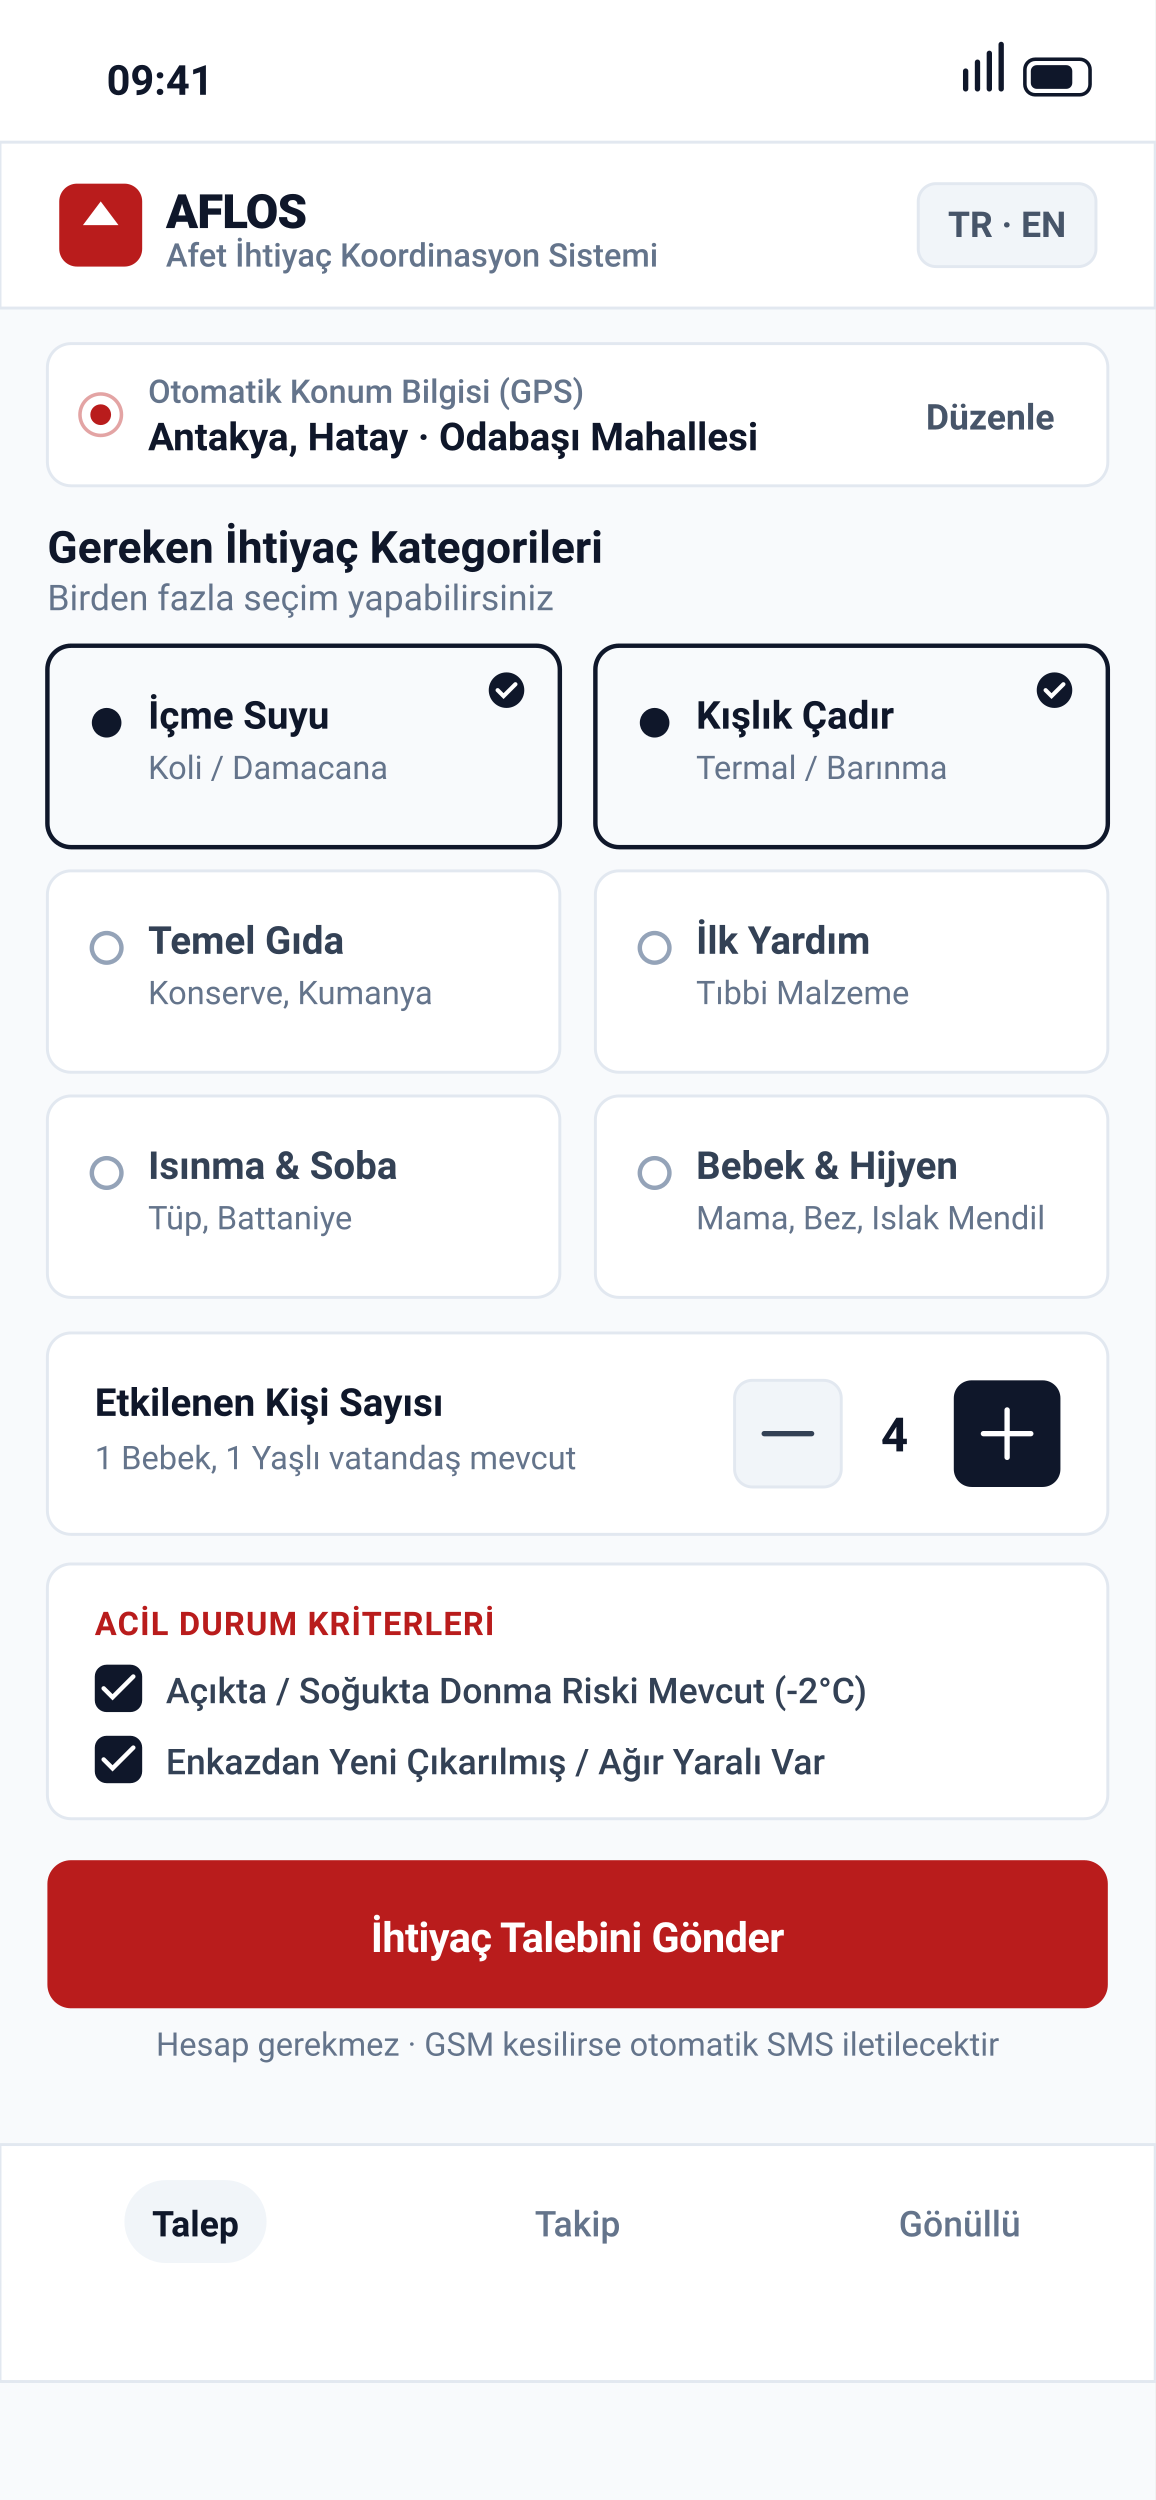
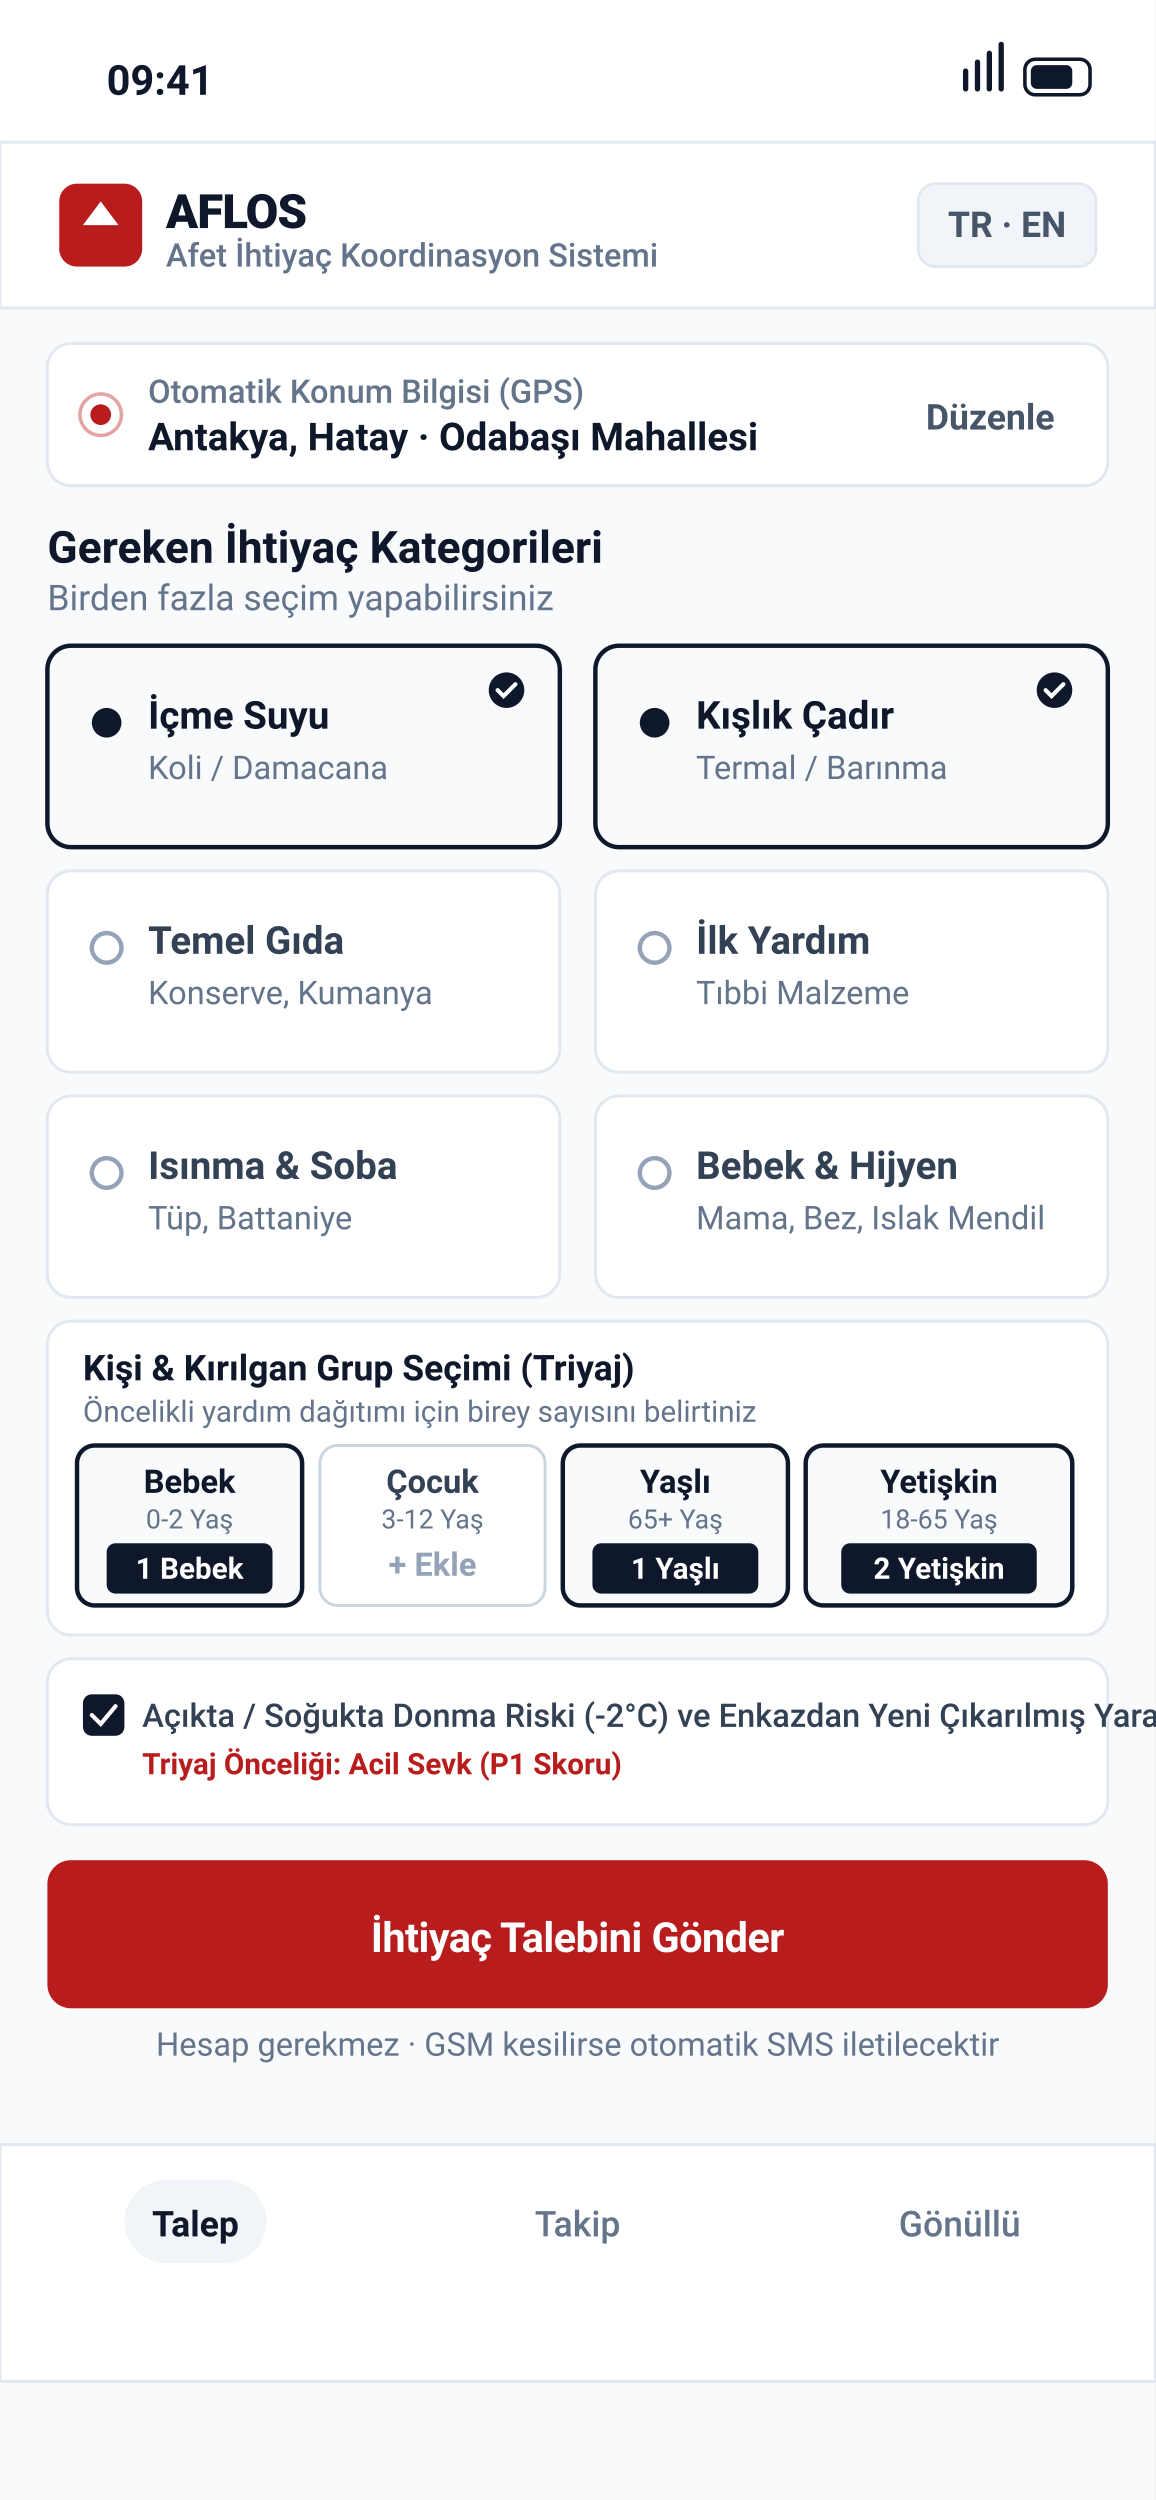
<svg xmlns="http://www.w3.org/2000/svg" viewBox="0 0 390 844" width="390" height="844">
  <defs>
    <style>
      .font { font-family: -apple-system, BlinkMacSystemFont, "Segoe UI", Roboto, "Helvetica Neue", Arial, sans-serif; }
      .mono { font-family: ui-monospace, SFMono-Regular, Menlo, Monaco, Consolas, monospace; }
    </style>
  </defs>
  <rect width="390" height="844" fill="#F8FAFC" />
  <rect width="390" height="48" fill="#FFFFFF" />
  <text x="36" y="32" class="font" font-size="14" font-weight="600" fill="#0F172A">09:41</text>
  <path d="M 326 30 L 326 24 M 330 30 L 330 21 M 334 30 L 334 18 M 338 30 L 338 15" stroke="#0F172A" stroke-width="1.8" stroke-linecap="round" />
  <rect x="346" y="20" width="22" height="12" rx="3.5" fill="none" stroke="#0F172A" stroke-width="1.2" />
  <rect x="348" y="22" width="14" height="8" rx="2" fill="#0F172A" />
  <rect y="48" width="390" height="56" fill="#FFFFFF" stroke="#E2E8F0" stroke-width="1" />
  <rect x="20" y="62" width="28" height="28" rx="6" fill="#B91C1C" />
  <path d="M 28 76 L 34 68 L 40 76 Z" fill="#FFFFFF" />
  <text x="56" y="77" class="font" font-size="16" font-weight="800" fill="#0F172A" letter-spacing="-0.3">AFLOS</text>
  <text x="56" y="90" class="font" font-size="11" font-weight="500" fill="#64748B">Afet İhtiyaç Koordinasyon Sistemi</text>
  <rect x="310" y="62" width="60" height="28" rx="6" fill="#F1F5F9" stroke="#E2E8F0" stroke-width="1" />
  <text x="340" y="80" class="font" font-size="12" font-weight="600" fill="#475569" text-anchor="middle">TR · EN</text>
  <rect x="16" y="116" width="358" height="48" rx="8" fill="#FFFFFF" stroke="#E2E8F0" stroke-width="1" />
  <circle cx="34" cy="140" r="3.5" fill="#B91C1C" />
  <circle cx="34" cy="140" r="7" fill="none" stroke="#B91C1C" stroke-width="1.2" opacity="0.4" />
  <text x="50" y="136" class="font" font-size="11" font-weight="500" fill="#64748B">Otomatik Konum Bilgisi (GPS)</text>
  <text x="50" y="152" class="font" font-size="13" font-weight="600" fill="#0F172A">Antakya, Hatay · Odabaşı Mahallesi</text>
  <text x="356" y="145" class="font" font-size="12" font-weight="600" fill="#475569" text-anchor="end">Düzenle</text>
  <text x="16" y="190" class="font" font-size="15" font-weight="700" fill="#0F172A">Gereken İhtiyaç Kategorileri</text>
  <text x="16" y="206" class="font" font-size="12" font-weight="400" fill="#64748B">Birden fazla seçim yapabilirsiniz</text>
  <rect x="16" y="218" width="173" height="68" rx="8" fill="#F8FAFC" stroke="#0F172A" stroke-width="1.5" />
  <circle cx="36" cy="244" r="5" fill="#0F172A" />
  <text x="50" y="246" class="font" font-size="13" font-weight="700" fill="#0F172A">İçme Suyu</text>
  <text x="50" y="263" class="font" font-size="11" fill="#64748B">Koli / Damacana</text>
  <circle cx="171" cy="233" r="6" fill="#0F172A" />
  <path d="M 168 233 L 170 235 L 174 231" stroke="#FFFFFF" stroke-width="1.4" fill="none" stroke-linecap="round" />
  <rect x="201" y="218" width="173" height="68" rx="8" fill="#F8FAFC" stroke="#0F172A" stroke-width="1.5" />
  <circle cx="221" cy="244" r="5" fill="#0F172A" />
  <text x="235" y="246" class="font" font-size="13" font-weight="700" fill="#0F172A">Kışlık Çadır</text>
  <text x="235" y="263" class="font" font-size="11" fill="#64748B">Termal / Barınma</text>
  <circle cx="356" cy="233" r="6" fill="#0F172A" />
  <path d="M 353 233 L 355 235 L 359 231" stroke="#FFFFFF" stroke-width="1.4" fill="none" stroke-linecap="round" />
  <rect x="16" y="294" width="173" height="68" rx="8" fill="#FFFFFF" stroke="#E2E8F0" stroke-width="1" />
  <circle cx="36" cy="320" r="5" fill="none" stroke="#94A3B8" stroke-width="1.5" />
  <text x="50" y="322" class="font" font-size="13" font-weight="600" fill="#334155">Temel Gıda</text>
  <text x="50" y="339" class="font" font-size="11" fill="#64748B">Konserve, Kumanya</text>
  <rect x="201" y="294" width="173" height="68" rx="8" fill="#FFFFFF" stroke="#E2E8F0" stroke-width="1" />
  <circle cx="221" cy="320" r="5" fill="none" stroke="#94A3B8" stroke-width="1.5" />
  <text x="235" y="322" class="font" font-size="13" font-weight="600" fill="#334155">İlk Yardım</text>
  <text x="235" y="339" class="font" font-size="11" fill="#64748B">Tıbbi Malzeme</text>
  <rect x="16" y="370" width="173" height="68" rx="8" fill="#FFFFFF" stroke="#E2E8F0" stroke-width="1" />
  <circle cx="36" cy="396" r="5" fill="none" stroke="#94A3B8" stroke-width="1.5" />
  <text x="50" y="398" class="font" font-size="13" font-weight="600" fill="#334155">Isınma &amp; Soba</text>
  <text x="50" y="415" class="font" font-size="11" fill="#64748B">Tüp, Battaniye</text>
  <rect x="201" y="370" width="173" height="68" rx="8" fill="#FFFFFF" stroke="#E2E8F0" stroke-width="1" />
  <circle cx="221" cy="396" r="5" fill="none" stroke="#94A3B8" stroke-width="1.5" />
  <text x="235" y="398" class="font" font-size="13" font-weight="600" fill="#334155">Bebek &amp; Hijyen</text>
  <text x="235" y="415" class="font" font-size="11" fill="#64748B">Mama, Bez, Islak Mendil</text>
-   <rect x="16" y="450" width="358" height="68" rx="8" fill="#FFFFFF" stroke="#E2E8F0" stroke-width="1" />
-   <text x="32" y="478" class="font" font-size="13" font-weight="600" fill="#0F172A">Etkilenen Kişi Sayısı</text>
-   <text x="32" y="496" class="font" font-size="11" fill="#64748B">1 Bebek, 1 Yaşlı vatandaş mevcut</text>
-   <rect x="248" y="466" width="36" height="36" rx="6" fill="#F1F5F9" stroke="#E2E8F0" stroke-width="1" />
-   <line x1="258" y1="484" x2="274" y2="484" stroke="#334155" stroke-width="1.8" stroke-linecap="round" />
-   <text x="302" y="490" class="font" font-size="16" font-weight="700" fill="#0F172A" text-anchor="middle">4</text>
-   <rect x="322" y="466" width="36" height="36" rx="6" fill="#0F172A" />
-   <line x1="332" y1="484" x2="348" y2="484" stroke="#FFFFFF" stroke-width="1.8" stroke-linecap="round" />
-   <line x1="340" y1="476" x2="340" y2="492" stroke="#FFFFFF" stroke-width="1.8" stroke-linecap="round" />
-   <rect x="16" y="528" width="358" height="86" rx="8" fill="#FFFFFF" stroke="#E2E8F0" stroke-width="1" />
-   <text x="32" y="552" class="font" font-size="11" font-weight="700" fill="#B91C1C" letter-spacing="0.4">ACİL DURUM KRİTERLERİ</text>
-   <rect x="32" y="562" width="16" height="16" rx="4" fill="#0F172A" />
-   <path d="M 35 570 L 38 573 L 45 566" stroke="#FFFFFF" stroke-width="1.5" fill="none" stroke-linecap="round" />
-   <text x="56" y="575" class="font" font-size="12" font-weight="500" fill="#334155">Açıkta / Soğukta Donma Riski Mevcut (-2°C)</text>
-   <rect x="32" y="586" width="16" height="16" rx="4" fill="#0F172A" />
-   <path d="M 35 594 L 38 597 L 45 590" stroke="#FFFFFF" stroke-width="1.5" fill="none" stroke-linecap="round" />
-   <text x="56" y="599" class="font" font-size="12" font-weight="500" fill="#334155">Enkazdan Yeni Çıkarılmış / Ağır Yaralı Var</text>
+   <rect x="16" y="446" width="358" height="106" rx="8" fill="#FFFFFF" stroke="#E2E8F0" stroke-width="1" />
+   <text x="28" y="466" class="font" font-size="12" font-weight="700" fill="#0F172A">Kişi &amp; Kırılgan Grup Seçimi (Triyaj)</text>
+   <text x="28" y="480" class="font" font-size="10" fill="#64748B">Öncelikli yardım dağıtımı için birey sayısını belirtiniz</text>
+   <rect x="26" y="488" width="76" height="54" rx="6" fill="#F8FAFC" stroke="#0F172A" stroke-width="1.5" />
+   <text x="64" y="504" class="font" font-size="11" font-weight="700" fill="#0F172A" text-anchor="middle">Bebek</text>
+   <text x="64" y="516" class="font" font-size="9" fill="#64748B" text-anchor="middle">0-2 Yaş</text>
+   <rect x="36" y="521" width="56" height="17" rx="3" fill="#0F172A" />
+   <text x="64" y="533" class="font" font-size="10" font-weight="700" fill="#FFFFFF" text-anchor="middle">1 Bebek</text>
+   <rect x="108" y="488" width="76" height="54" rx="6" fill="#FFFFFF" stroke="#CBD5E1" stroke-width="1" />
+   <text x="146" y="504" class="font" font-size="11" font-weight="600" fill="#334155" text-anchor="middle">Çocuk</text>
+   <text x="146" y="516" class="font" font-size="9" fill="#64748B" text-anchor="middle">3-12 Yaş</text>
+   <text x="146" y="532" class="font" font-size="11" font-weight="600" fill="#94A3B8" text-anchor="middle">+ Ekle</text>
+   <rect x="190" y="488" width="76" height="54" rx="6" fill="#F8FAFC" stroke="#0F172A" stroke-width="1.5" />
+   <text x="228" y="504" class="font" font-size="11" font-weight="700" fill="#0F172A" text-anchor="middle">Yaşlı</text>
+   <text x="228" y="516" class="font" font-size="9" fill="#64748B" text-anchor="middle">65+ Yaş</text>
+   <rect x="200" y="521" width="56" height="17" rx="3" fill="#0F172A" />
+   <text x="228" y="533" class="font" font-size="10" font-weight="700" fill="#FFFFFF" text-anchor="middle">1 Yaşlı</text>
+   <rect x="272" y="488" width="90" height="54" rx="6" fill="#F8FAFC" stroke="#0F172A" stroke-width="1.5" />
+   <text x="317" y="504" class="font" font-size="11" font-weight="700" fill="#0F172A" text-anchor="middle">Yetişkin</text>
+   <text x="317" y="516" class="font" font-size="9" fill="#64748B" text-anchor="middle">18-65 Yaş</text>
+   <rect x="284" y="521" width="66" height="17" rx="3" fill="#0F172A" />
+   <text x="317" y="533" class="font" font-size="10" font-weight="700" fill="#FFFFFF" text-anchor="middle">2 Yetişkin</text>
+   <rect x="16" y="560" width="358" height="56" rx="8" fill="#FFFFFF" stroke="#E2E8F0" stroke-width="1" />
+   <rect x="28" y="572" width="14" height="14" rx="3" fill="#0F172A" />
+   <path d="M 31 579 L 34 582 L 39 576" stroke="#FFFFFF" stroke-width="1.4" fill="none" stroke-linecap="round" />
+   <text x="48" y="583" class="font" font-size="11" font-weight="500" fill="#334155">Açıkta / Soğukta Donma Riski (-2°C) ve Enkazdan Yeni Çıkarılmış Yaralı</text>
+   <text x="48" y="599" class="font" font-size="10" font-weight="700" fill="#B91C1C">Triyaj Önceliği: Acil Sevk (P1 Skoru)</text>
  <rect x="16" y="628" width="358" height="50" rx="8" fill="#B91C1C" />
  <text x="195" y="659" class="font" font-size="14" font-weight="700" fill="#FFFFFF" text-anchor="middle" letter-spacing="-0.2">İhtiyaç Talebini Gönder</text>
  <text x="195" y="694" class="font" font-size="11" font-weight="400" fill="#64748B" text-anchor="middle">Hesap gerekmez · GSM kesilirse otomatik SMS iletilecektir</text>
  <rect y="724" width="390" height="80" fill="#FFFFFF" stroke="#E2E8F0" stroke-width="1" />
  <rect x="42" y="736" width="48" height="28" rx="14" fill="#F1F5F9" />
  <text x="66" y="755" class="font" font-size="12" font-weight="700" fill="#0F172A" text-anchor="middle">Talep</text>
  <text x="195" y="755" class="font" font-size="12" font-weight="500" fill="#64748B" text-anchor="middle">Takip</text>
  <text x="324" y="755" class="font" font-size="12" font-weight="500" fill="#64748B" text-anchor="middle">Gönüllü</text>
</svg>
